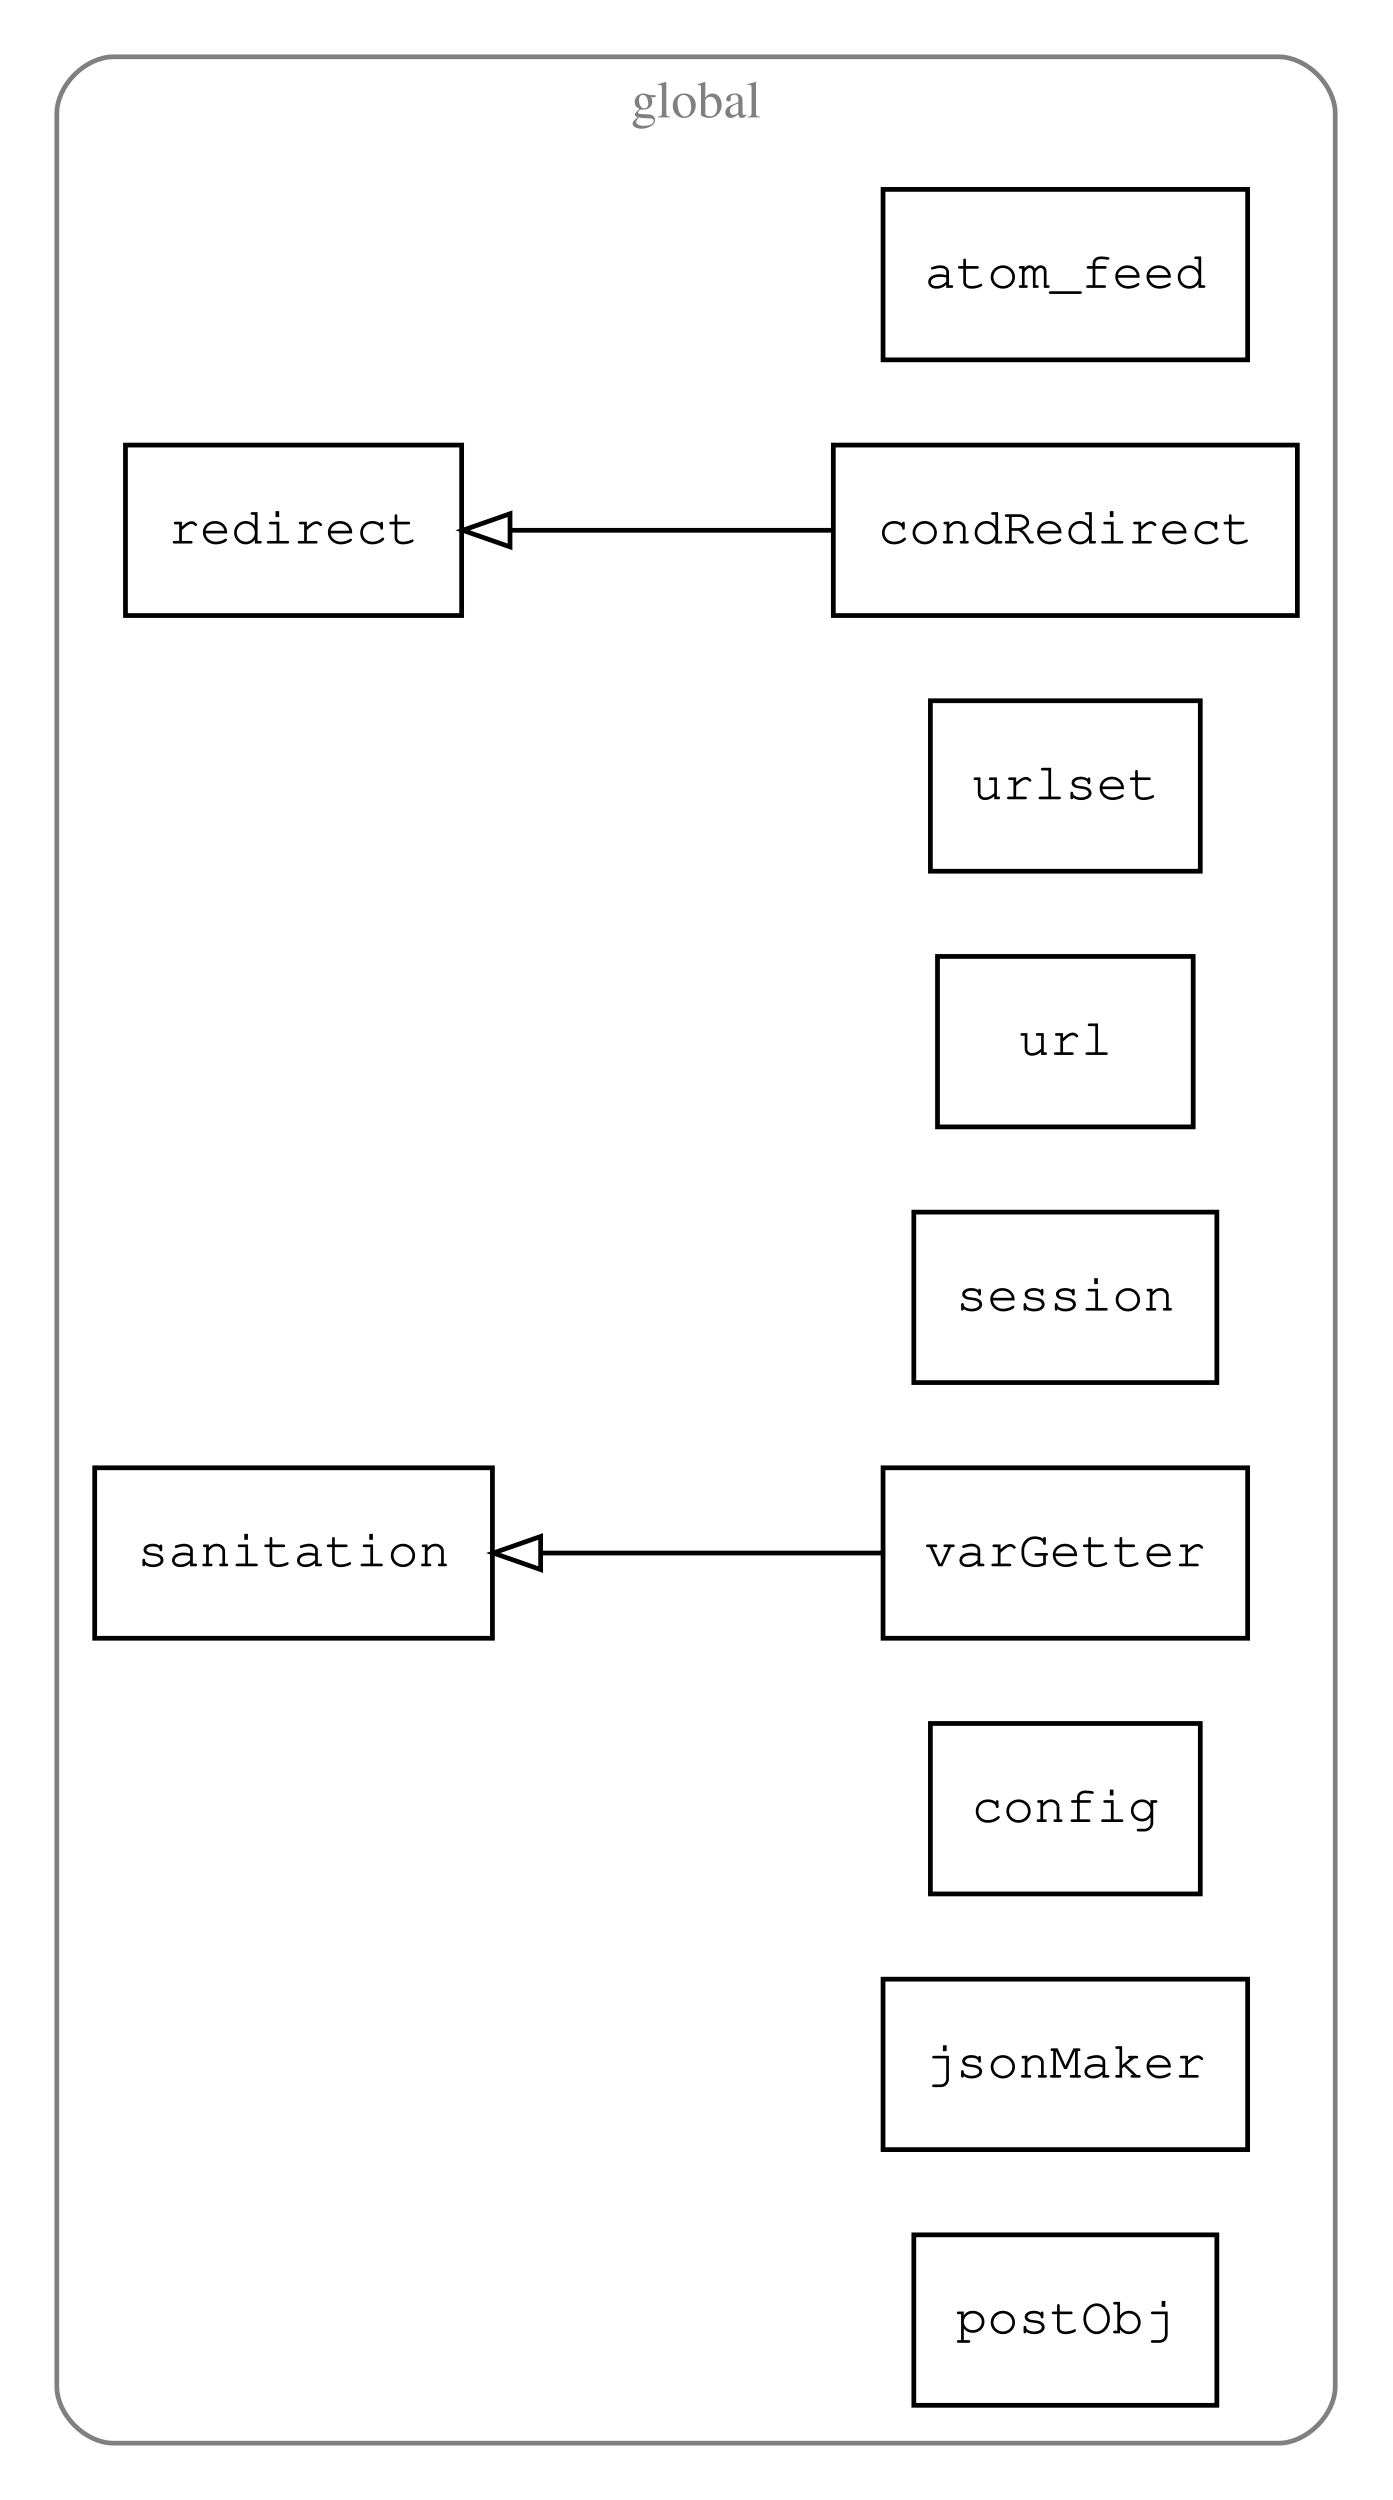
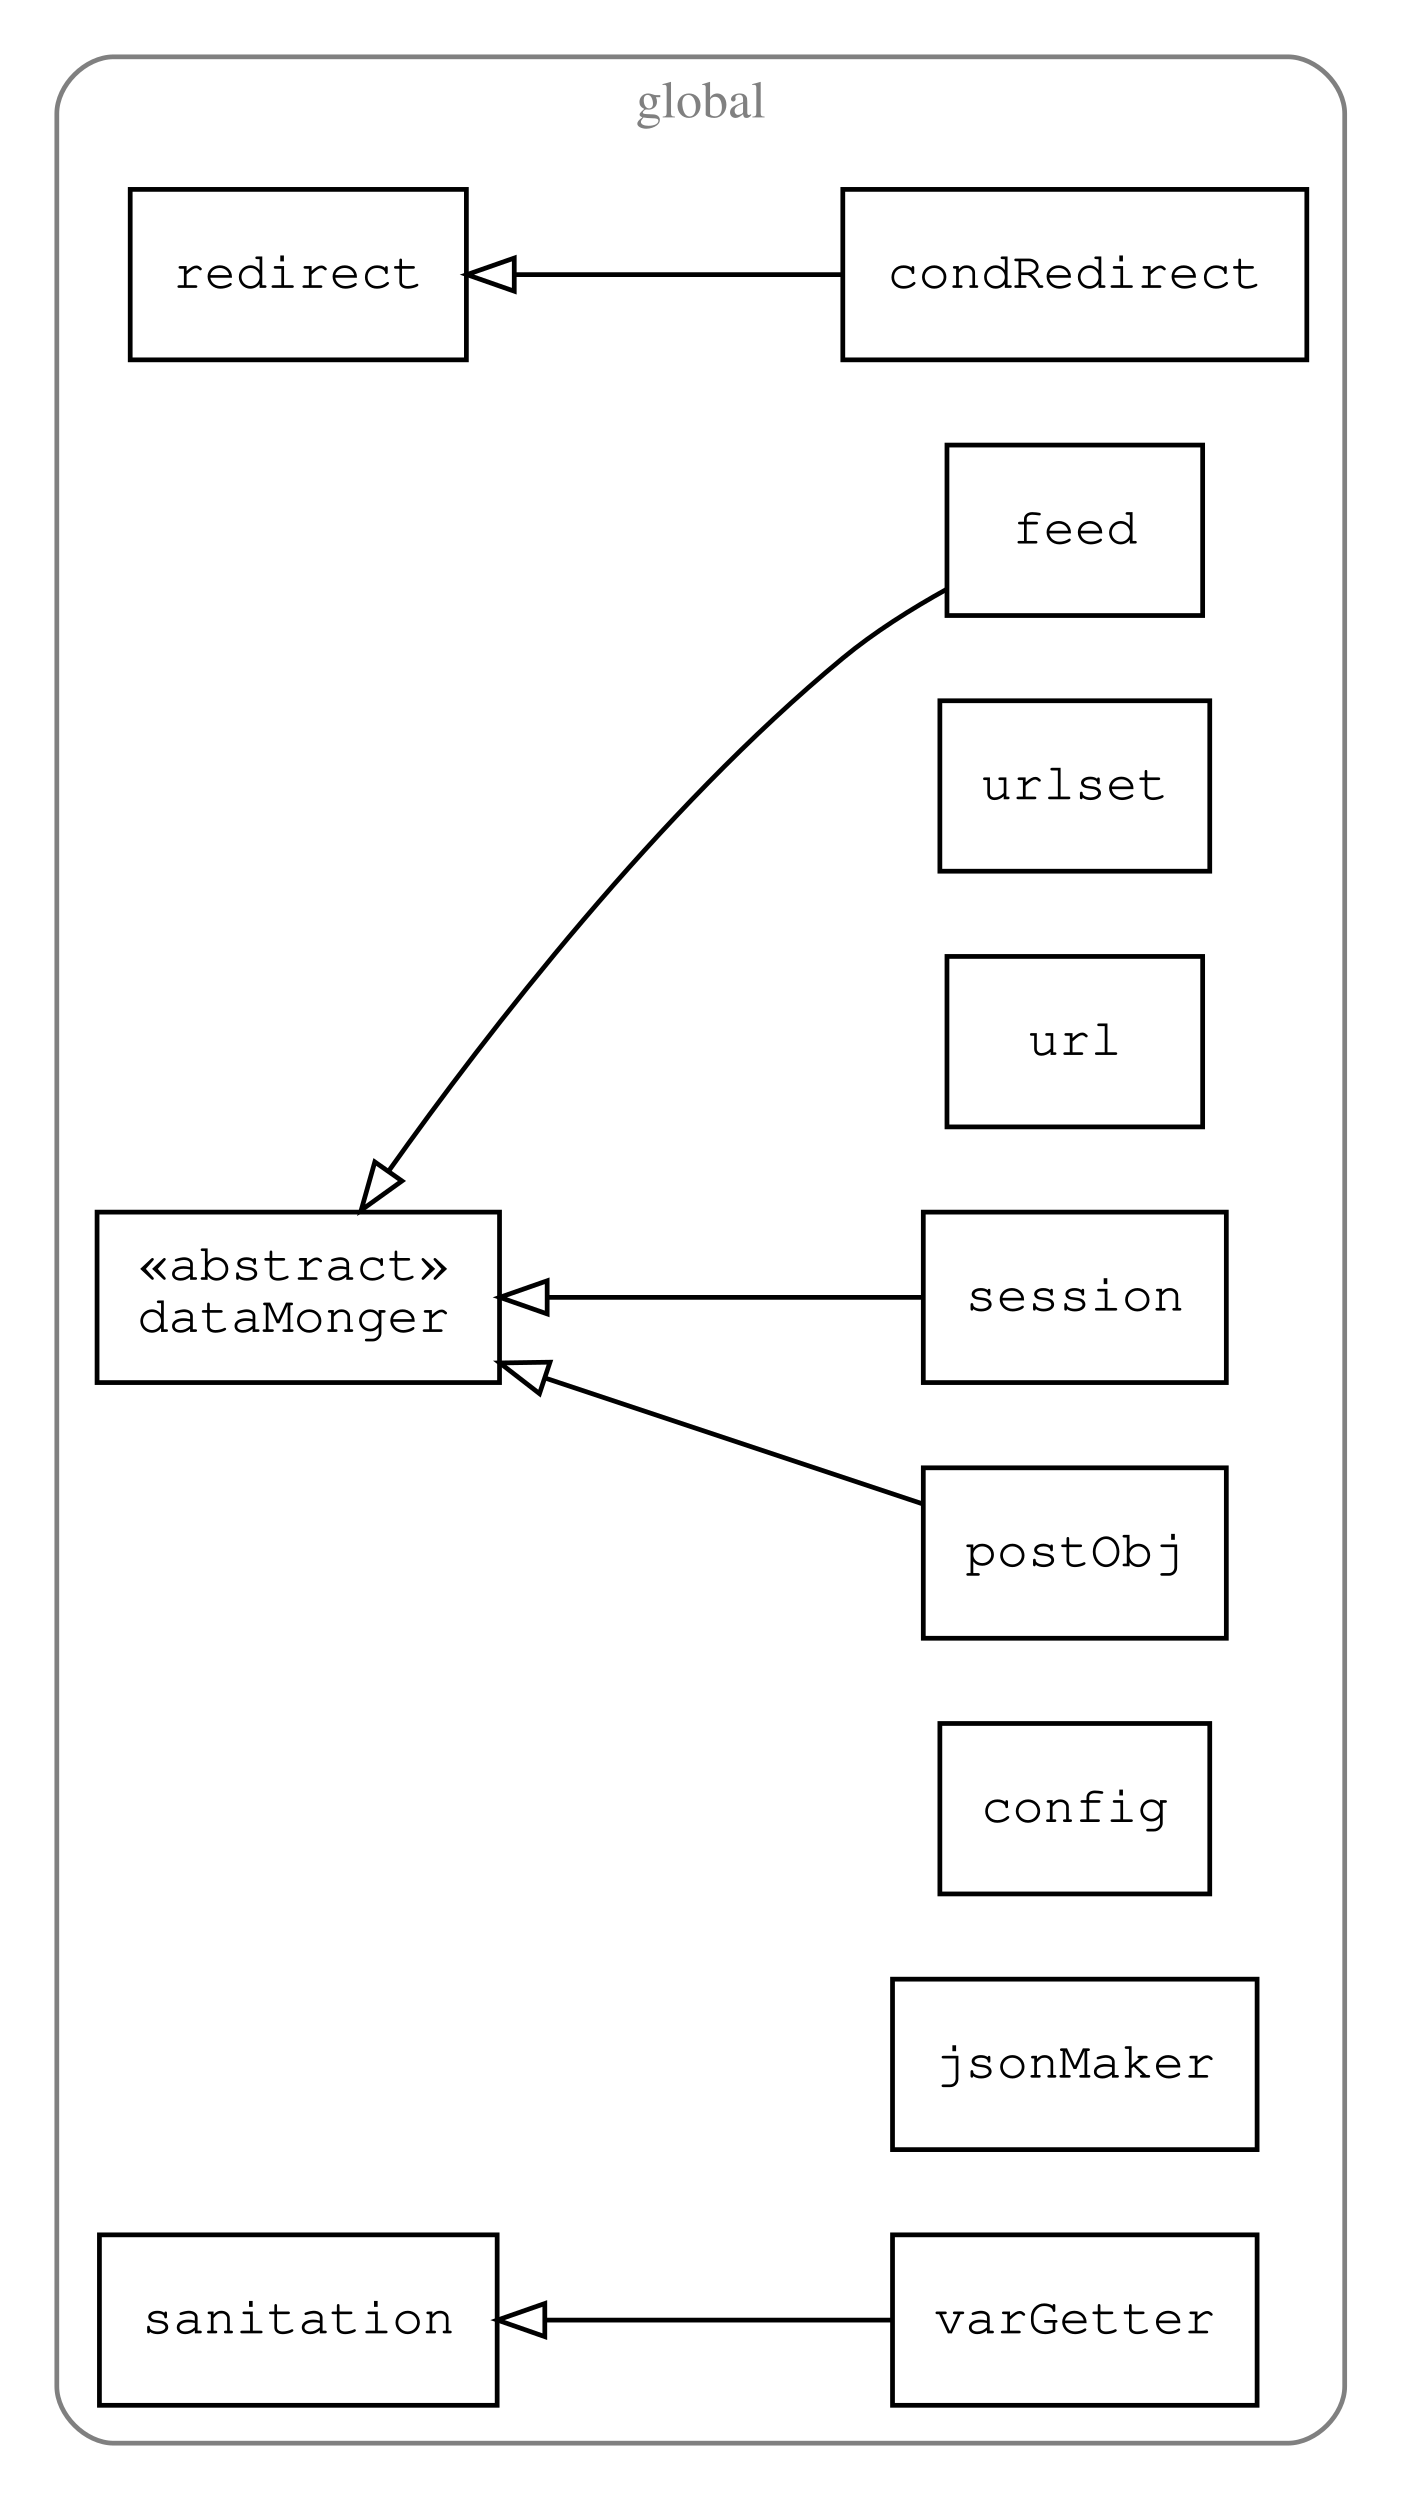
- <svg xmlns="http://www.w3.org/2000/svg" xmlns:xlink="http://www.w3.org/1999/xlink" width="294pt" height="528pt" viewBox="0.00 0.00 294.00 528.00">
+ <svg xmlns="http://www.w3.org/2000/svg" xmlns:xlink="http://www.w3.org/1999/xlink" width="296pt" height="528pt" viewBox="0.00 0.00 296.00 528.00">
  <g id="graph0" class="graph" transform="scale(1 1) rotate(0) translate(4 524)">
-     <polygon fill="white" stroke="white" points="-4,5 -4,-524 291,-524 291,5 -4,5" />
+     <polygon fill="white" stroke="white" points="-4,5 -4,-524 293,-524 293,5 -4,5" />
    <g id="clust1" class="cluster">
-       <path fill="none" stroke="gray" d="M20,-8C20,-8 266,-8 266,-8 272,-8 278,-14 278,-20 278,-20 278,-500 278,-500 278,-506 272,-512 266,-512 266,-512 20,-512 20,-512 14,-512 8,-506 8,-500 8,-500 8,-20 8,-20 8,-14 14,-8 20,-8" />
-       <text text-anchor="middle" x="143" y="-499.2" font-family="Times,serif" font-size="11.00" fill="gray">global</text>
+       <path fill="none" stroke="gray" d="M20,-8C20,-8 268,-8 268,-8 274,-8 280,-14 280,-20 280,-20 280,-500 280,-500 280,-506 274,-512 268,-512 268,-512 20,-512 20,-512 14,-512 8,-506 8,-500 8,-500 8,-20 8,-20 8,-14 14,-8 20,-8" />
+       <text text-anchor="middle" x="144" y="-499.2" font-family="Times,serif" font-size="11.00" fill="gray">global</text>
    </g>
    <g id="node1" class="node">
      <g id="a_node1">
-         <a xlink:href="core_atom.html" xlink:title="atom_feed" target="_parent">
-           <polygon fill="none" stroke="black" points="259.5,-484 182.5,-484 182.5,-448 259.5,-448 259.5,-484" />
-           <text text-anchor="middle" x="221" y="-463.2" font-family="Courier,monospace" font-size="11.00">atom_feed</text>
+         <a xlink:href="core_feed.html" xlink:title="feed" target="_parent">
+           <polygon fill="none" stroke="black" points="250,-430 196,-430 196,-394 250,-394 250,-430" />
+           <text text-anchor="middle" x="223" y="-409.2" font-family="Courier,monospace" font-size="11.00">feed</text>
        </a>
      </g>
+     </g>
+     <g id="node6" class="node">
+       <g id="a_node6">
+         <a xlink:href="core_web.html" xlink:title="«abstract»&lt;br/&gt;dataMonger" target="_parent">
+           <polygon fill="none" stroke="black" points="101.5,-268 16.5,-268 16.5,-232 101.5,-232 101.5,-268" />
+           <text text-anchor="start" x="25" y="-253.7" font-family="Courier,monospace" font-size="11.00">«abstract»</text>
+           <text text-anchor="start" x="25" y="-242.7" font-family="Courier,monospace" font-size="11.00">dataMonger</text>
+         </a>
+       </g>
+     </g>
+     <g id="edge1" class="edge">
+       <path fill="none" stroke="black" d="M195.991,-399.582C188.533,-395.449 180.631,-390.484 174,-385 135.009,-352.756 98.939,-306.021 78.211,-276.853" />
+       <polygon fill="none" stroke="black" points="80.891,-274.579 72.284,-268.4 75.159,-278.598 80.891,-274.579" />
    </g>
    <g id="node2" class="node">
      <g id="a_node2">
        <a xlink:href="core_redirect.html" xlink:title="redirect" target="_parent">
-           <polygon fill="none" stroke="black" points="93.5,-430 22.5,-430 22.5,-394 93.5,-394 93.5,-430" />
-           <text text-anchor="middle" x="58" y="-409.2" font-family="Courier,monospace" font-size="11.00">redirect</text>
+           <polygon fill="none" stroke="black" points="94.5,-484 23.5,-484 23.5,-448 94.5,-448 94.5,-484" />
+           <text text-anchor="middle" x="59" y="-463.2" font-family="Courier,monospace" font-size="11.00">redirect</text>
        </a>
      </g>
    </g>
    <g id="node3" class="node">
      <g id="a_node3">
        <a xlink:href="core_redirect.html" xlink:title="condRedirect" target="_parent">
-           <polygon fill="none" stroke="black" points="270,-430 172,-430 172,-394 270,-394 270,-430" />
-           <text text-anchor="middle" x="221" y="-409.2" font-family="Courier,monospace" font-size="11.00">condRedirect</text>
+           <polygon fill="none" stroke="black" points="272,-484 174,-484 174,-448 272,-448 272,-484" />
+           <text text-anchor="middle" x="223" y="-463.2" font-family="Courier,monospace" font-size="11.00">condRedirect</text>
        </a>
      </g>
    </g>
-     <g id="edge1" class="edge">
-       <path fill="none" stroke="black" d="M171.695,-412C150.123,-412 124.859,-412 103.725,-412" />
-       <polygon fill="none" stroke="black" points="103.716,-408.5 93.716,-412 103.716,-415.5 103.716,-408.5" />
+     <g id="edge2" class="edge">
+       <path fill="none" stroke="black" d="M173.833,-466C151.952,-466 126.222,-466 104.765,-466" />
+       <polygon fill="none" stroke="black" points="104.611,-462.5 94.611,-466 104.611,-469.5 104.611,-462.5" />
    </g>
    <g id="node4" class="node">
      <g id="a_node4">
        <a xlink:href="core_sitemap.html" xlink:title="urlset" target="_parent">
-           <polygon fill="none" stroke="black" points="249.5,-376 192.5,-376 192.5,-340 249.5,-340 249.5,-376" />
-           <text text-anchor="middle" x="221" y="-355.2" font-family="Courier,monospace" font-size="11.00">urlset</text>
+           <polygon fill="none" stroke="black" points="251.5,-376 194.5,-376 194.5,-340 251.5,-340 251.5,-376" />
+           <text text-anchor="middle" x="223" y="-355.2" font-family="Courier,monospace" font-size="11.00">urlset</text>
        </a>
      </g>
    </g>
    <g id="node5" class="node">
      <g id="a_node5">
        <a xlink:href="core_sitemap.html" xlink:title="url" target="_parent">
-           <polygon fill="none" stroke="black" points="248,-322 194,-322 194,-286 248,-286 248,-322" />
-           <text text-anchor="middle" x="221" y="-301.2" font-family="Courier,monospace" font-size="11.00">url</text>
-         </a>
-       </g>
-     </g>
-     <g id="node6" class="node">
-       <g id="a_node6">
-         <a xlink:href="core_web.html" xlink:title="session" target="_parent">
-           <polygon fill="none" stroke="black" points="253,-268 189,-268 189,-232 253,-232 253,-268" />
-           <text text-anchor="middle" x="221" y="-247.2" font-family="Courier,monospace" font-size="11.00">session</text>
+           <polygon fill="none" stroke="black" points="250,-322 196,-322 196,-286 250,-286 250,-322" />
+           <text text-anchor="middle" x="223" y="-301.2" font-family="Courier,monospace" font-size="11.00">url</text>
        </a>
      </g>
    </g>
    <g id="node7" class="node">
      <g id="a_node7">
-         <a xlink:href="core_web.html" xlink:title="sanitation" target="_parent">
-           <polygon fill="none" stroke="black" points="100,-214 16,-214 16,-178 100,-178 100,-214" />
-           <text text-anchor="middle" x="58" y="-193.2" font-family="Courier,monospace" font-size="11.00">sanitation</text>
+         <a xlink:href="core_web.html" xlink:title="session" target="_parent">
+           <polygon fill="none" stroke="black" points="255,-268 191,-268 191,-232 255,-232 255,-268" />
+           <text text-anchor="middle" x="223" y="-247.2" font-family="Courier,monospace" font-size="11.00">session</text>
        </a>
      </g>
    </g>
+     <g id="edge3" class="edge">
+       <path fill="none" stroke="black" d="M190.765,-250C168.362,-250 137.667,-250 111.646,-250" />
+       <polygon fill="none" stroke="black" points="111.561,-246.5 101.561,-250 111.561,-253.5 111.561,-246.5" />
+     </g>
    <g id="node8" class="node">
      <g id="a_node8">
-         <a xlink:href="core_web.html" xlink:title="varGetter" target="_parent">
-           <polygon fill="none" stroke="black" points="259.5,-214 182.5,-214 182.5,-178 259.5,-178 259.5,-214" />
-           <text text-anchor="middle" x="221" y="-193.2" font-family="Courier,monospace" font-size="11.00">varGetter</text>
+         <a xlink:href="core_web.html" xlink:title="sanitation" target="_parent">
+           <polygon fill="none" stroke="black" points="101,-52 17,-52 17,-16 101,-16 101,-52" />
+           <text text-anchor="middle" x="59" y="-31.2" font-family="Courier,monospace" font-size="11.00">sanitation</text>
        </a>
      </g>
    </g>
-     <g id="edge2" class="edge">
-       <path fill="none" stroke="black" d="M182.253,-196C160.798,-196 133.635,-196 110.273,-196" />
-       <polygon fill="none" stroke="black" points="110.181,-192.5 100.181,-196 110.181,-199.5 110.181,-192.5" />
-     </g>
    <g id="node9" class="node">
      <g id="a_node9">
-         <a xlink:href="core_config.html" xlink:title="config" target="_parent">
-           <polygon fill="none" stroke="black" points="249.5,-160 192.5,-160 192.5,-124 249.5,-124 249.5,-160" />
-           <text text-anchor="middle" x="221" y="-139.2" font-family="Courier,monospace" font-size="11.00">config</text>
+         <a xlink:href="core_web.html" xlink:title="varGetter" target="_parent">
+           <polygon fill="none" stroke="black" points="261.5,-52 184.5,-52 184.5,-16 261.5,-16 261.5,-52" />
+           <text text-anchor="middle" x="223" y="-31.2" font-family="Courier,monospace" font-size="11.00">varGetter</text>
        </a>
      </g>
    </g>
+     <g id="edge4" class="edge">
+       <path fill="none" stroke="black" d="M184.427,-34C162.687,-34 135.023,-34 111.302,-34" />
+       <polygon fill="none" stroke="black" points="111.063,-30.5 101.063,-34 111.063,-37.5 111.063,-30.5" />
+     </g>
    <g id="node10" class="node">
      <g id="a_node10">
-         <a xlink:href="core_json.html" xlink:title="jsonMaker" target="_parent">
-           <polygon fill="none" stroke="black" points="259.5,-106 182.5,-106 182.5,-70 259.5,-70 259.5,-106" />
-           <text text-anchor="middle" x="221" y="-85.2" font-family="Courier,monospace" font-size="11.00">jsonMaker</text>
+         <a xlink:href="core_config.html" xlink:title="config" target="_parent">
+           <polygon fill="none" stroke="black" points="251.5,-160 194.5,-160 194.5,-124 251.5,-124 251.5,-160" />
+           <text text-anchor="middle" x="223" y="-139.2" font-family="Courier,monospace" font-size="11.00">config</text>
        </a>
      </g>
    </g>
    <g id="node11" class="node">
      <g id="a_node11">
-         <a xlink:href="core_blog.html" xlink:title="postObj" target="_parent">
-           <polygon fill="none" stroke="black" points="253,-52 189,-52 189,-16 253,-16 253,-52" />
-           <text text-anchor="middle" x="221" y="-31.2" font-family="Courier,monospace" font-size="11.00">postObj</text>
+         <a xlink:href="core_json.html" xlink:title="jsonMaker" target="_parent">
+           <polygon fill="none" stroke="black" points="261.5,-106 184.5,-106 184.5,-70 261.5,-70 261.5,-106" />
+           <text text-anchor="middle" x="223" y="-85.2" font-family="Courier,monospace" font-size="11.00">jsonMaker</text>
        </a>
      </g>
    </g>
+     <g id="node12" class="node">
+       <g id="a_node12">
+         <a xlink:href="core_blog.html" xlink:title="postObj" target="_parent">
+           <polygon fill="none" stroke="black" points="255,-214 191,-214 191,-178 255,-178 255,-214" />
+           <text text-anchor="middle" x="223" y="-193.2" font-family="Courier,monospace" font-size="11.00">postObj</text>
+         </a>
+       </g>
+     </g>
+     <g id="edge5" class="edge">
+       <path fill="none" stroke="black" d="M190.765,-206.412C168.263,-213.912 137.395,-224.202 111.301,-232.9" />
+       <polygon fill="none" stroke="black" points="109.941,-229.664 101.561,-236.146 112.155,-236.304 109.941,-229.664" />
+     </g>
  </g>
</svg>
